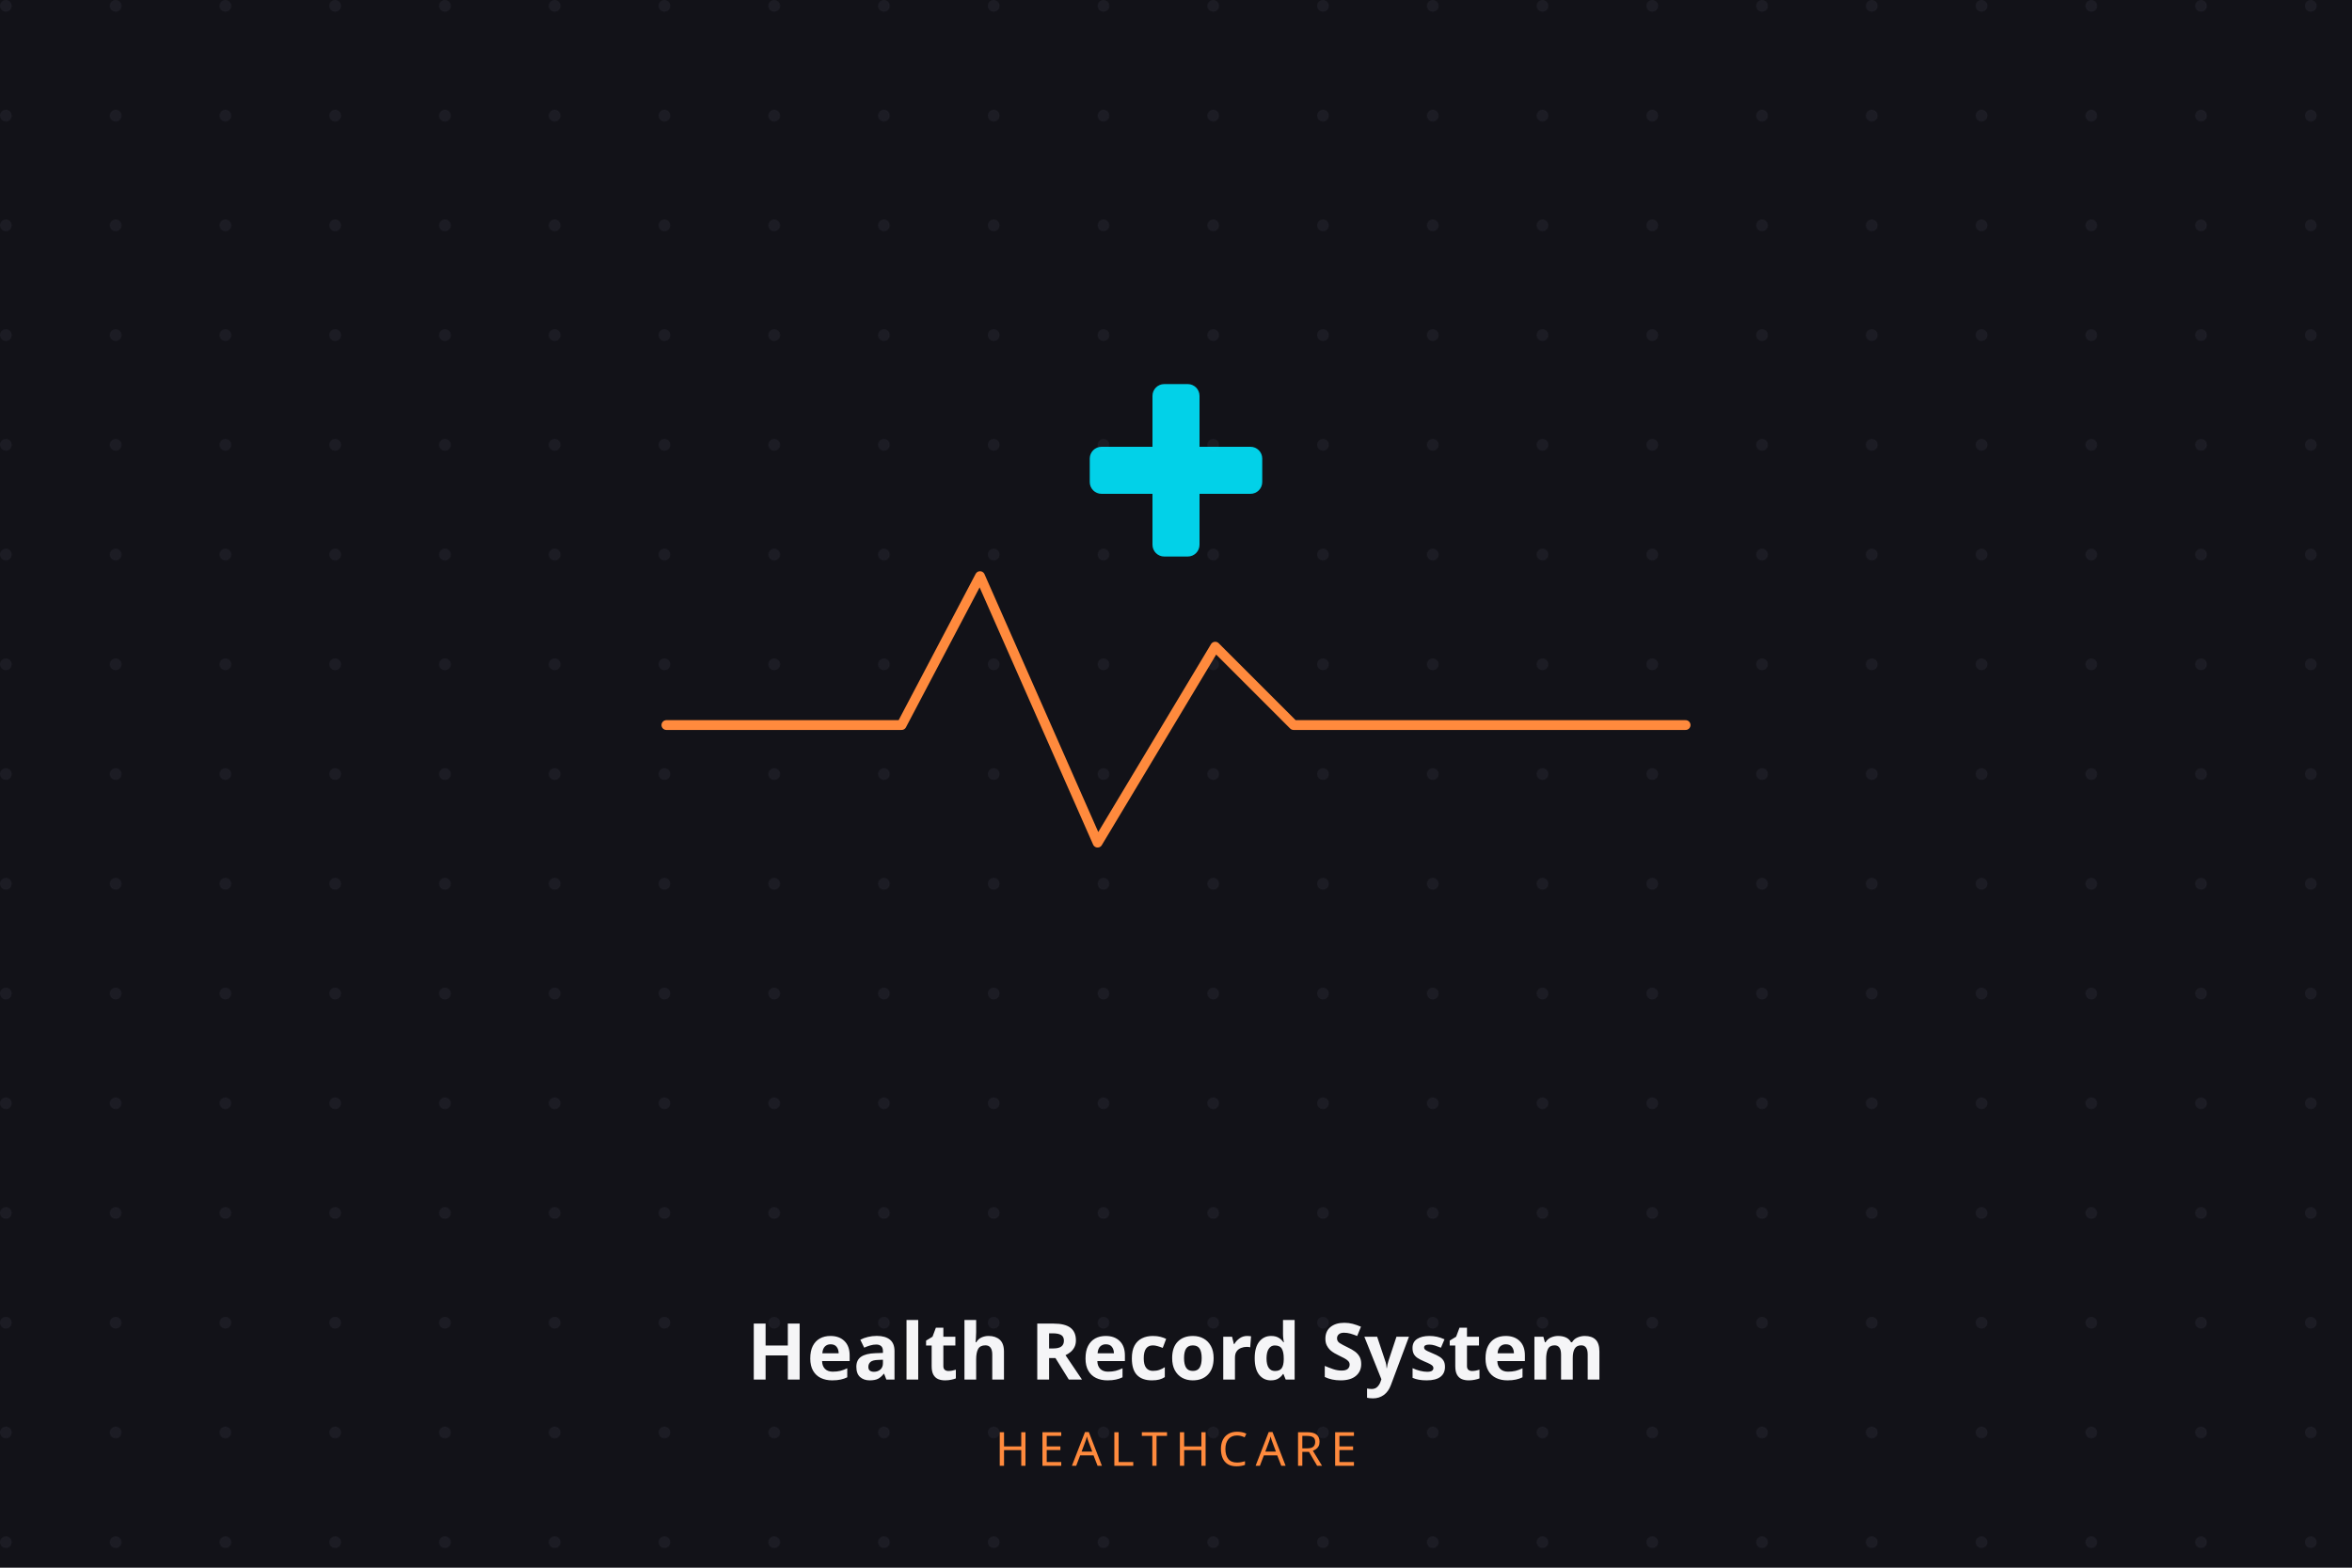
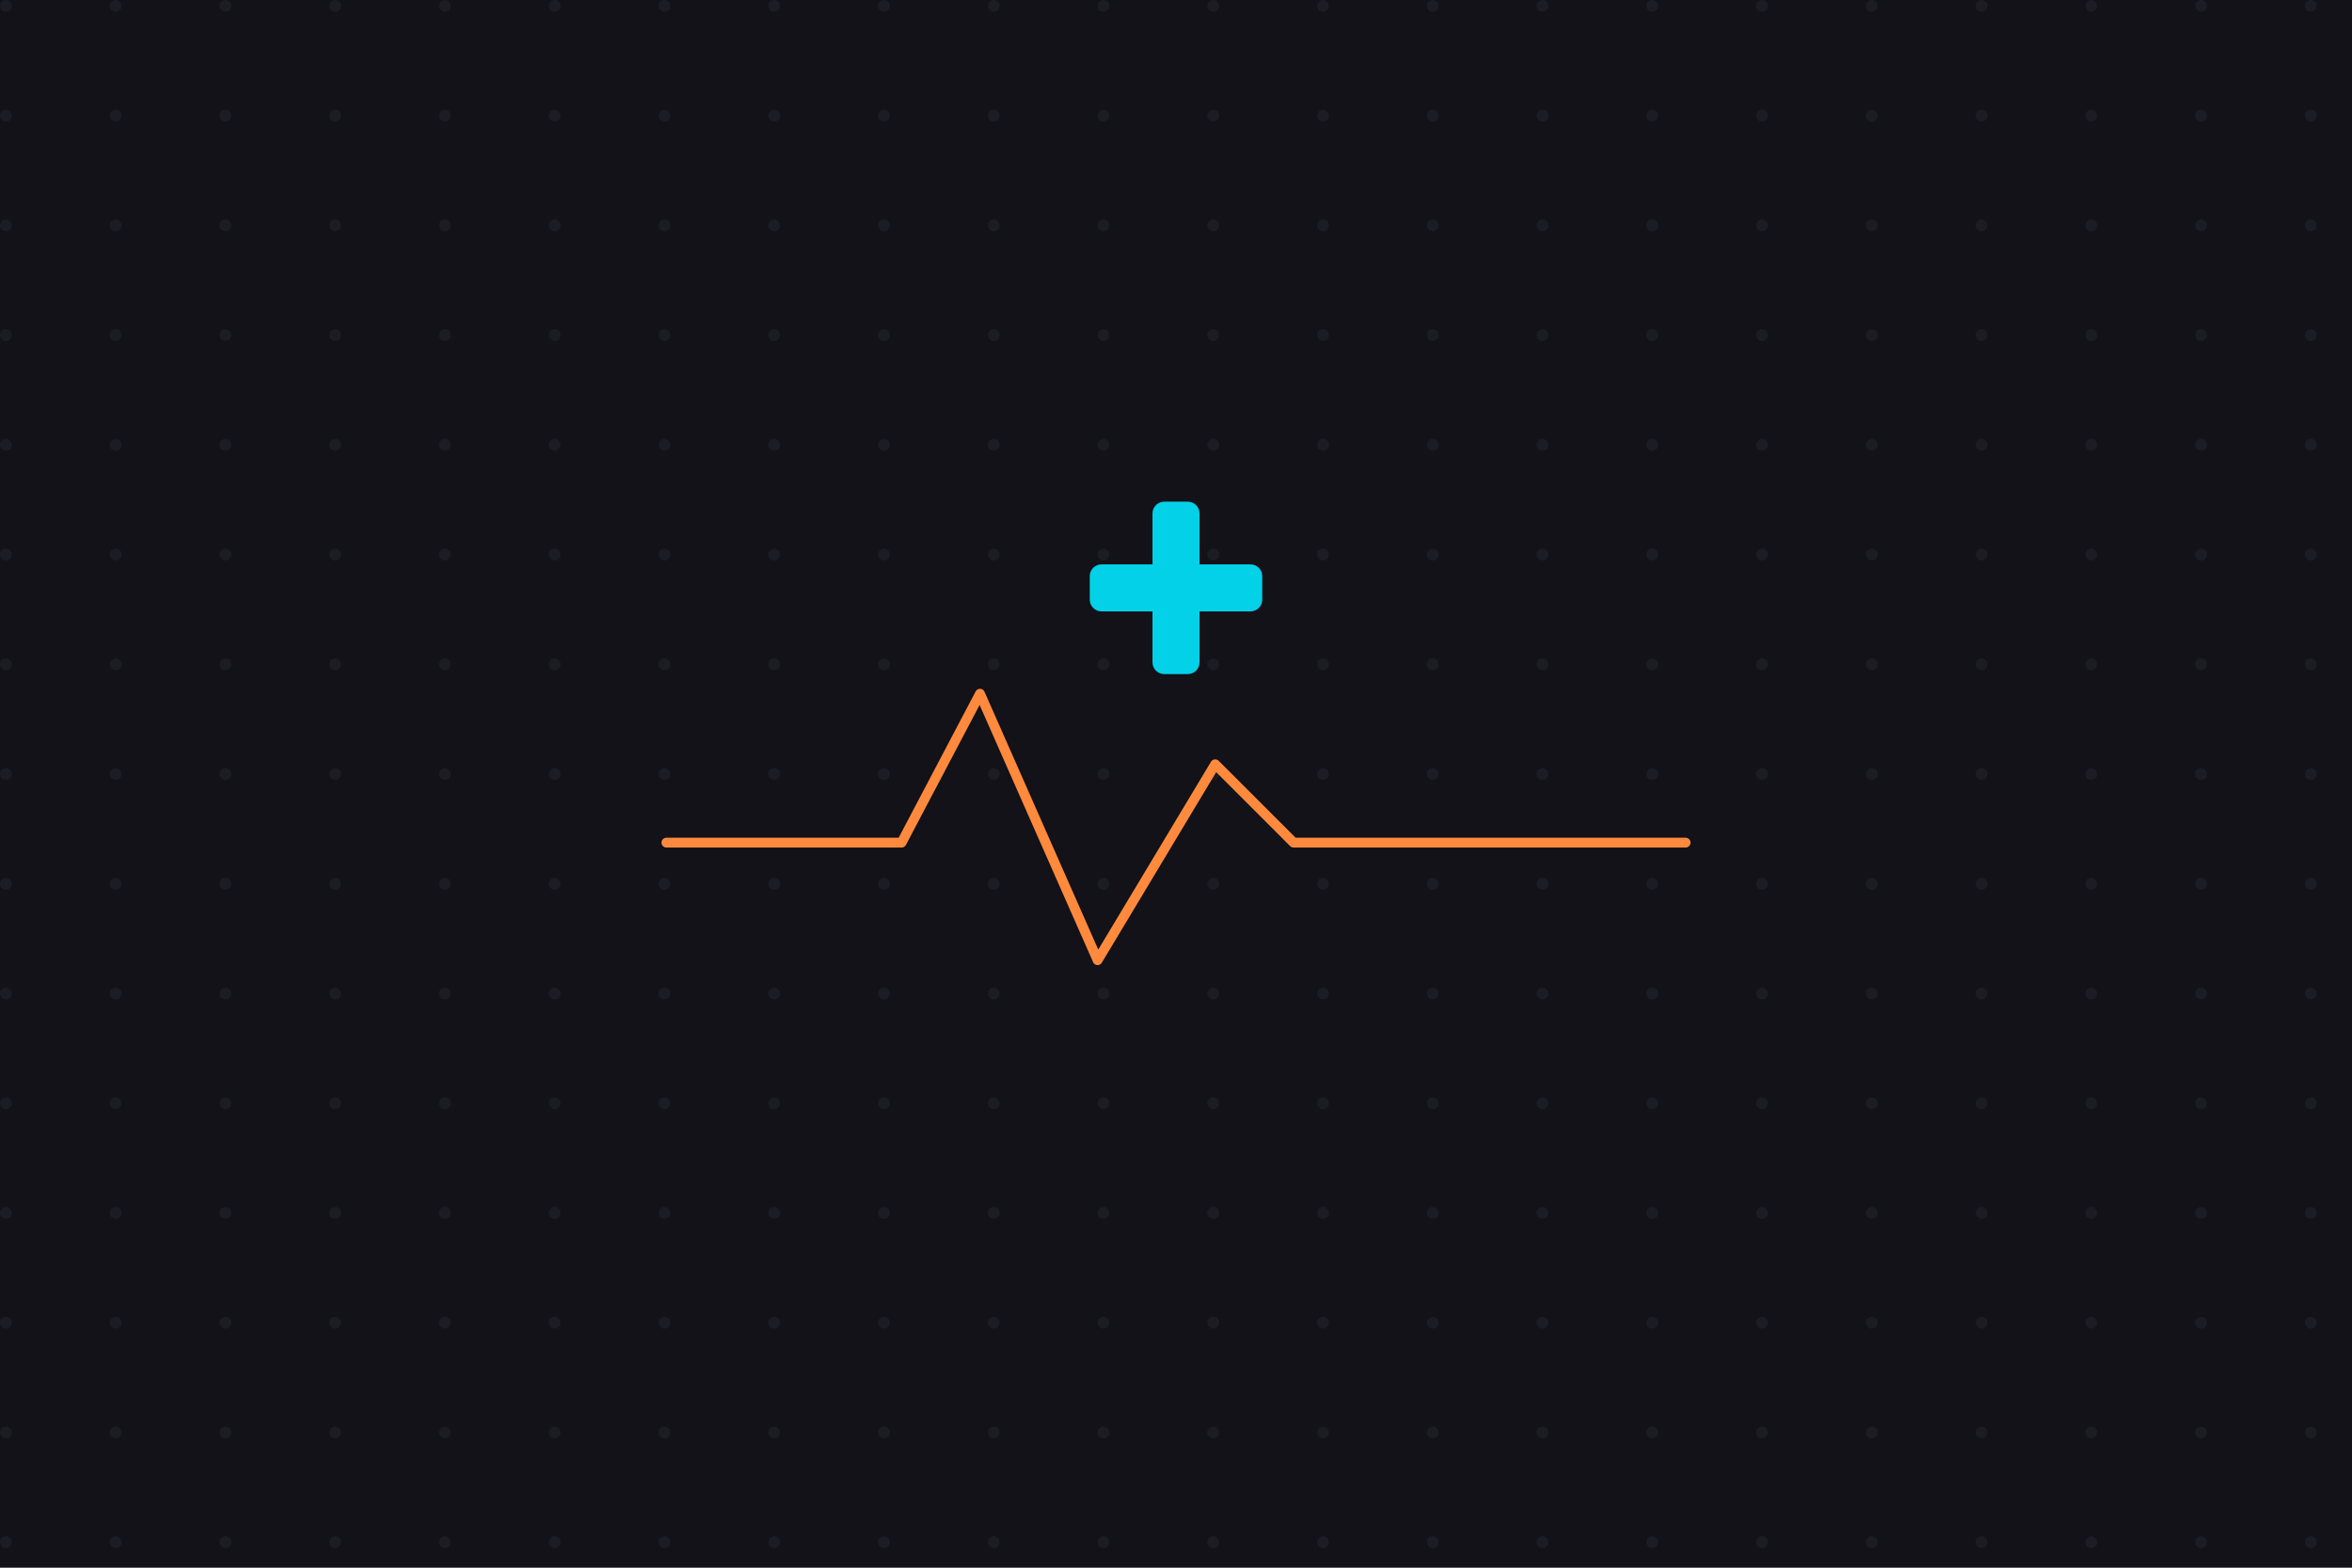
<svg xmlns="http://www.w3.org/2000/svg" width="600" height="400" viewBox="0 0 600 400">
  <defs>
    <pattern id="dots-hrs" width="28" height="28" patternUnits="userSpaceOnUse">
      <circle cx="1.5" cy="1.5" r="1.5" fill="#1c1c24" />
    </pattern>
  </defs>
  <rect width="600" height="400" fill="#121218" />
  <rect width="600" height="400" fill="url(#dots-hrs)" />
-   <g transform="translate(300,185)" fill="none" stroke="#FF8A3D" stroke-width="2.5" stroke-linejoin="round" stroke-linecap="round">
+   <g transform="translate(300,215)" fill="none" stroke="#FF8A3D" stroke-width="2.5" stroke-linejoin="round" stroke-linecap="round">
    <path d="M-130,0 L-70,0 L-50,-38 L-20,30 L10,-20 L30,0 L130,0" />
  </g>
-   <g transform="translate(300,120)" fill="#00E5FF" opacity="0.9">
+   <g transform="translate(300,150)" fill="#00E5FF" opacity="0.9">
    <rect x="-6" y="-22" width="12" height="44" rx="3" />
    <rect x="-22" y="-6" width="44" height="12" rx="3" />
  </g>
-   <text x="300" y="352" fill="#F5F5F7" font-family="sans-serif" font-size="20" font-weight="700" text-anchor="middle">Health Record System</text>
-   <text x="300" y="374" fill="#FF8A3D" font-family="sans-serif" font-size="12" letter-spacing="2" text-anchor="middle">HEALTHCARE</text>
</svg>
